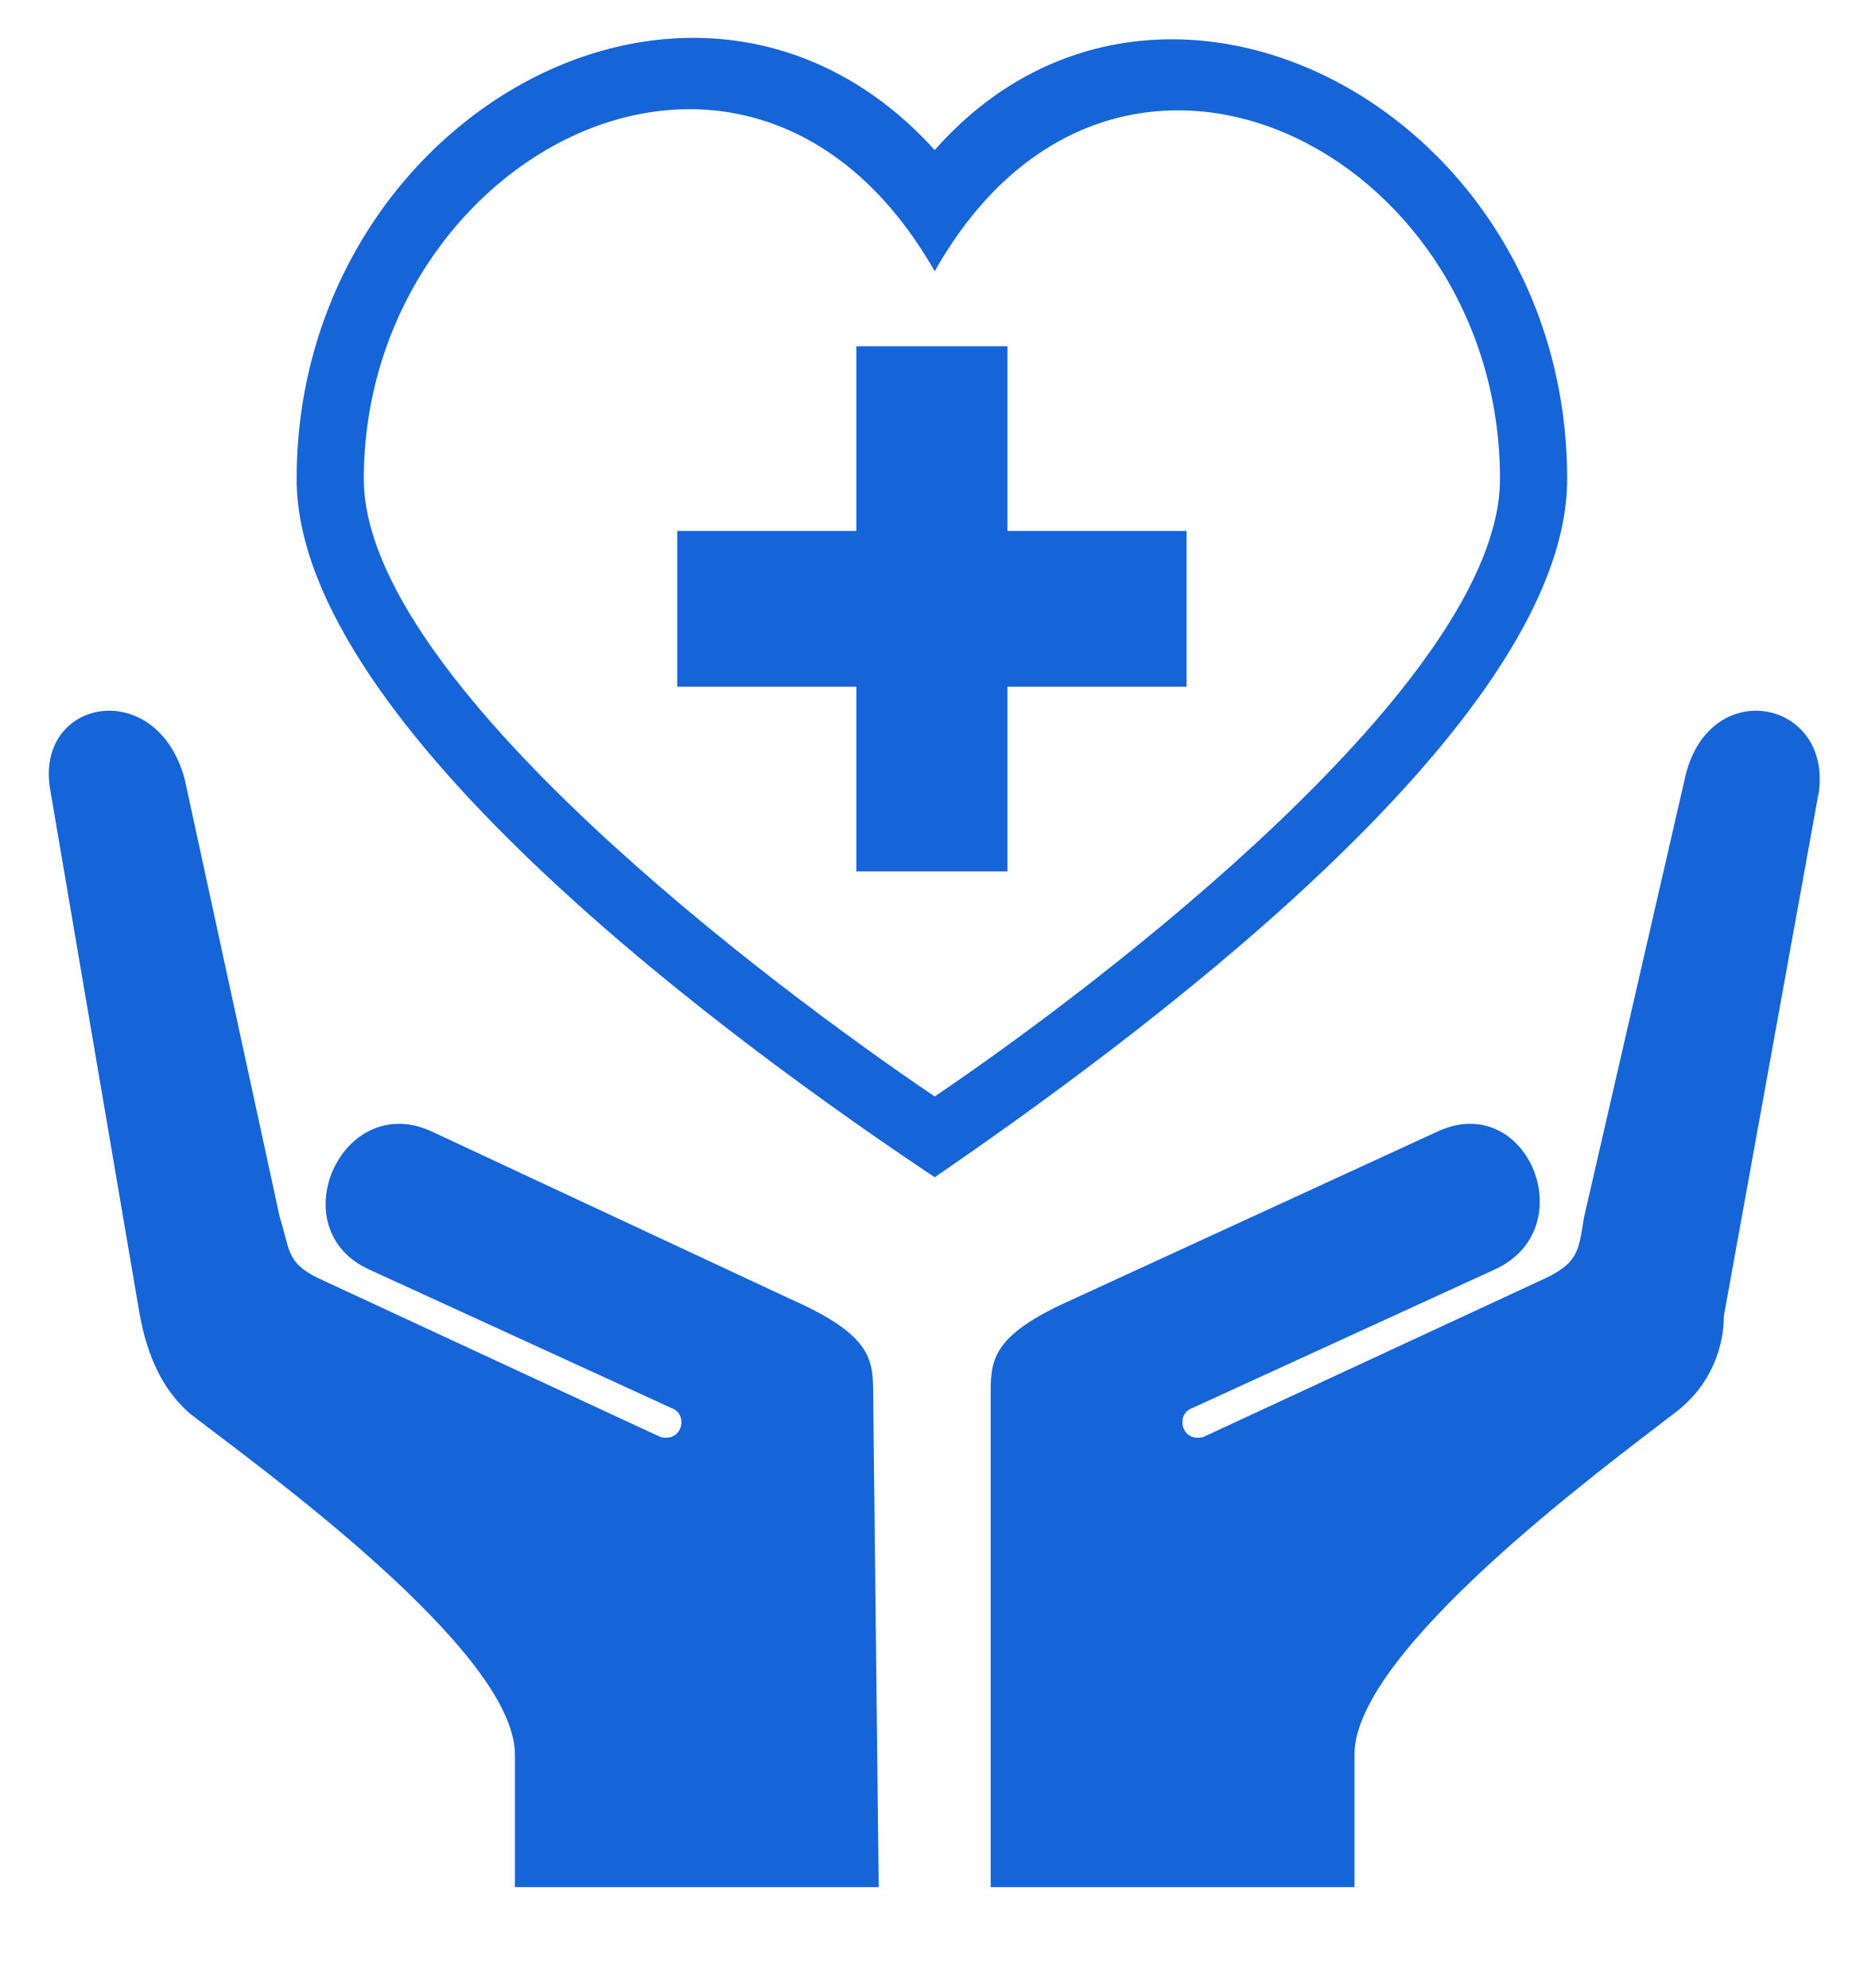
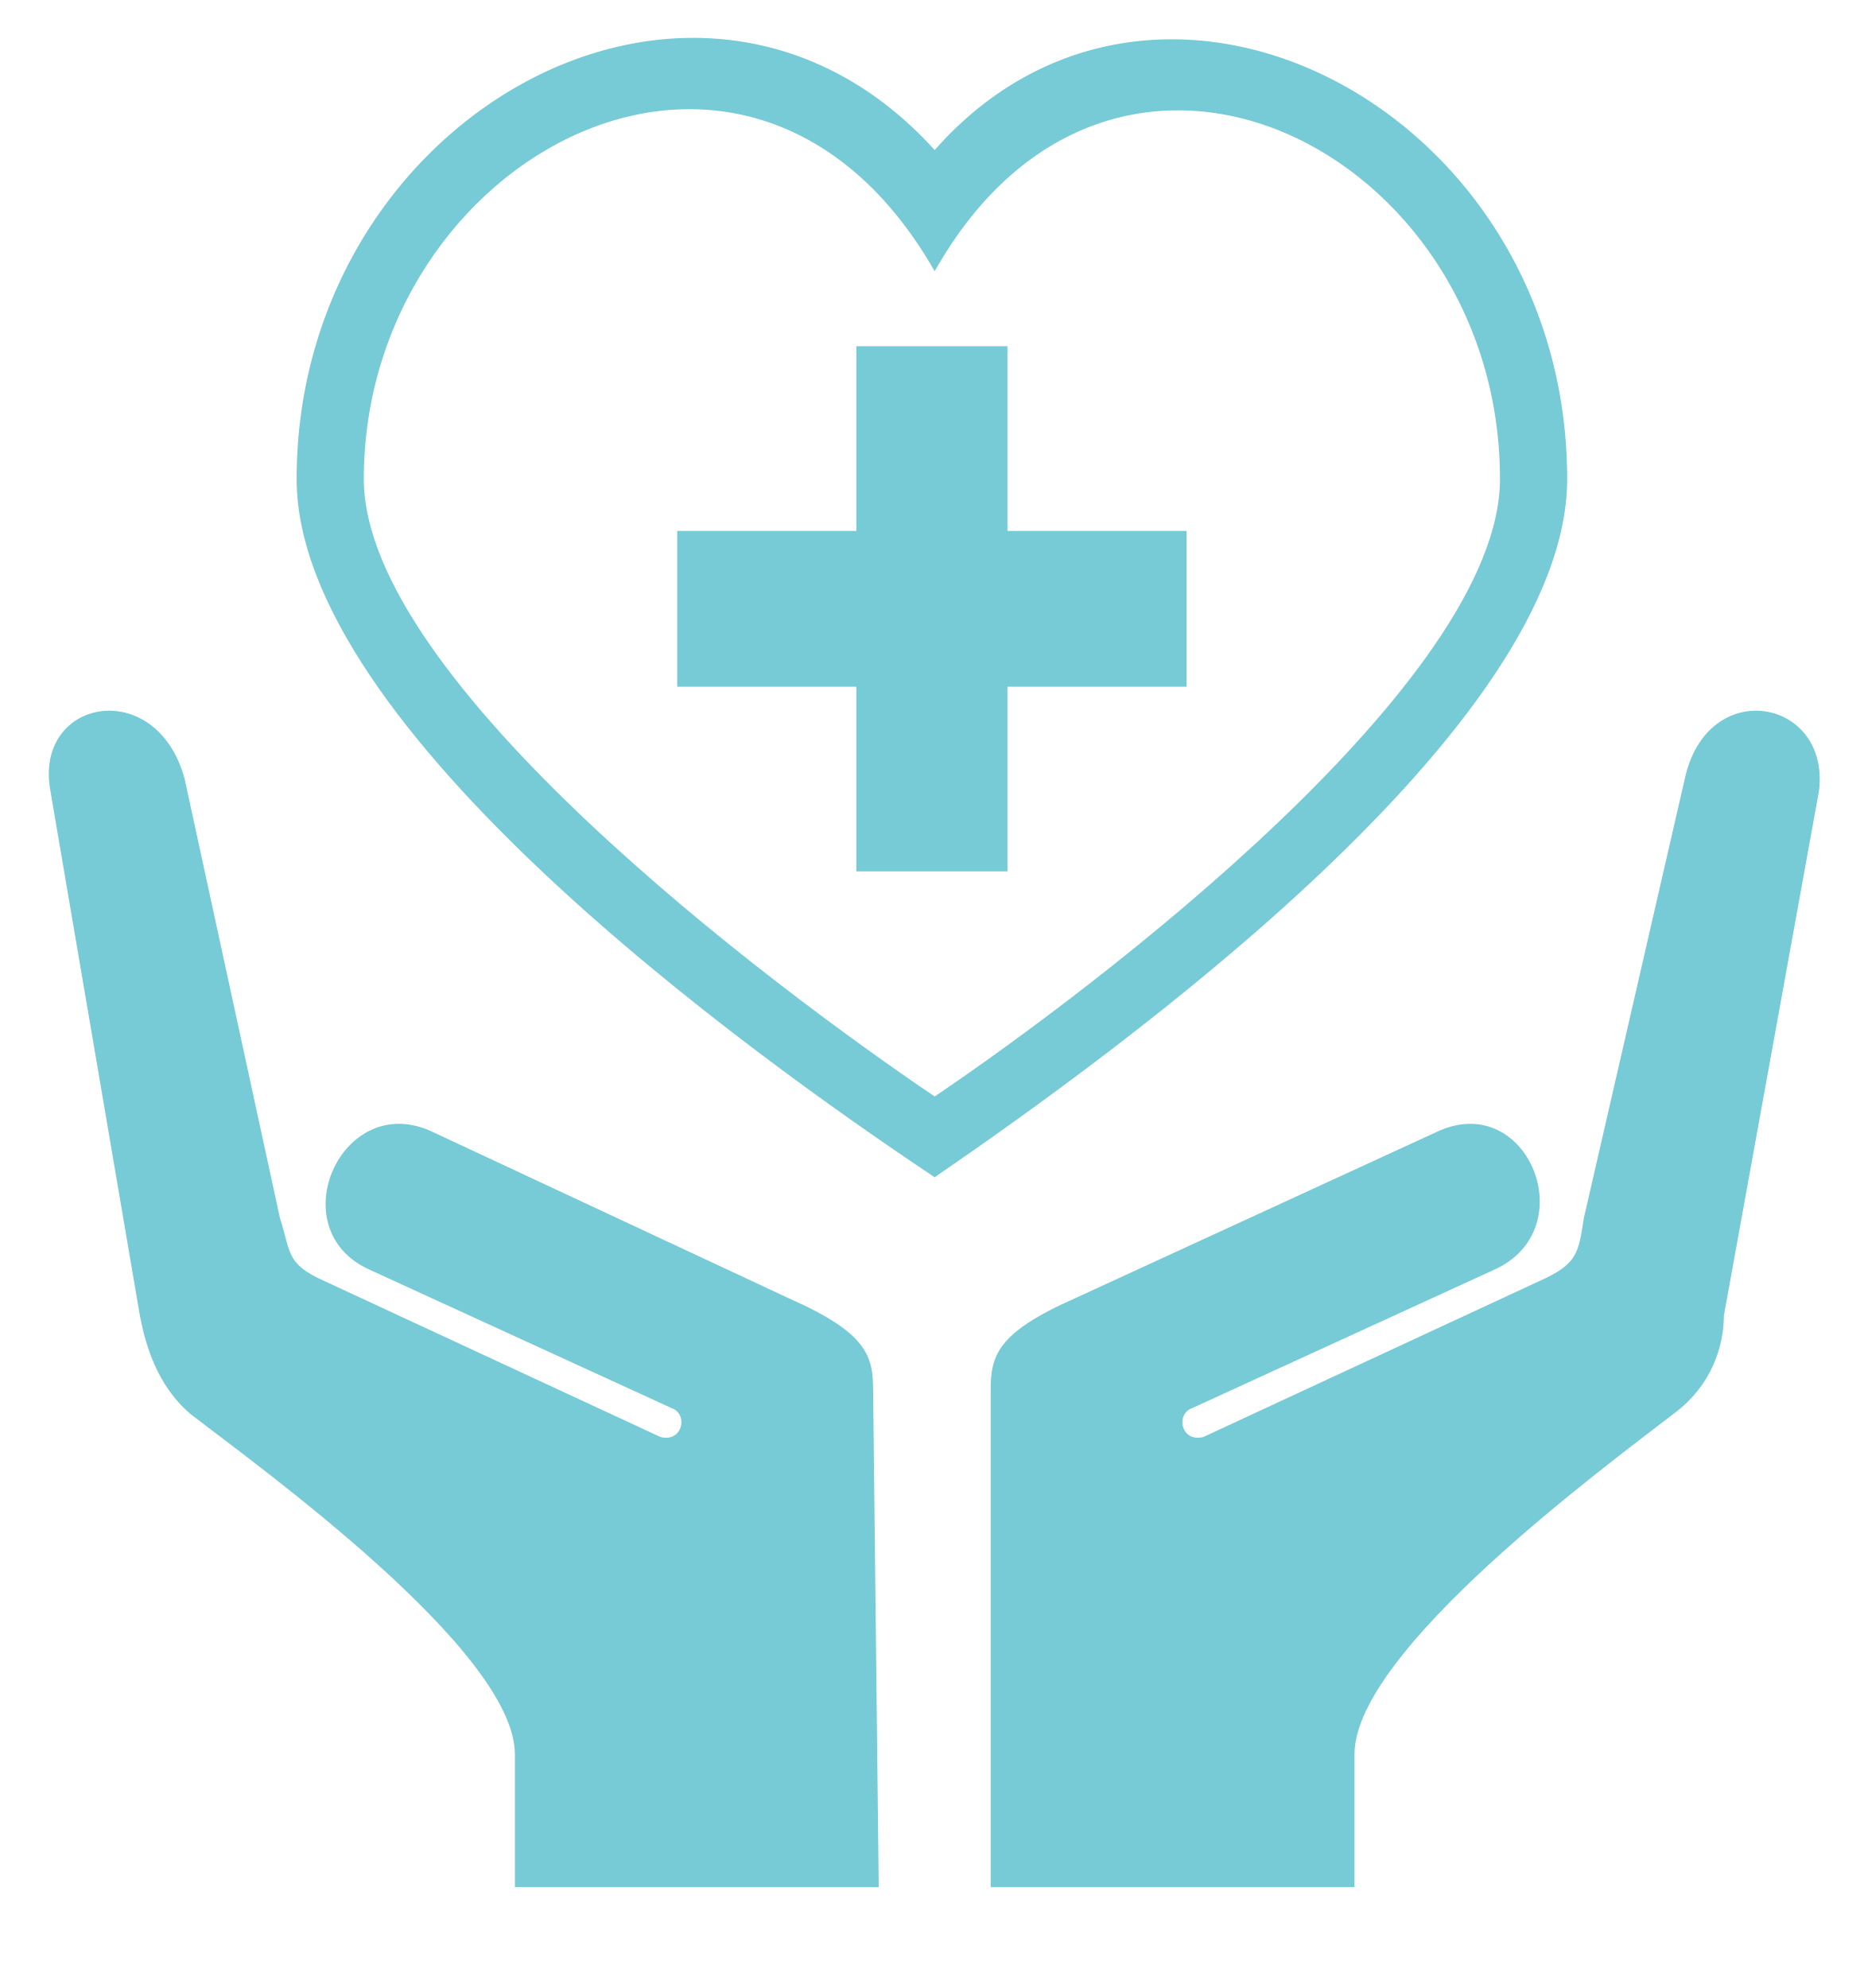
<svg xmlns="http://www.w3.org/2000/svg" width="45" height="48" viewBox="0 0 45 48" fill="none">
-   <path fill-rule="evenodd" clip-rule="evenodd" d="M1.216 19.09L3.378 31.769C3.514 32.466 3.784 33.441 4.595 34.138C6.216 35.392 12.432 39.851 12.432 42.359V45.564H21.216L21.081 33.581C21.081 32.745 20.946 32.187 19.054 31.351L10.405 27.311C8.243 26.335 6.757 29.679 8.919 30.655L16.216 33.999C16.622 34.138 16.486 34.835 15.946 34.696L7.838 30.933C6.892 30.515 7.027 30.237 6.757 29.401L4.459 18.811C3.784 16.303 0.811 16.86 1.216 19.09ZM22.568 3.623C27.973 -2.508 37.838 2.647 37.838 11.565C37.838 17.557 27.027 25.36 22.568 28.425C17.973 25.36 7.162 17.557 7.162 11.565C7.162 2.787 16.892 -2.647 22.568 3.623ZM20.676 8.36H24.324V12.819H28.649V16.581H24.324V21.04H20.676V16.581H16.351V12.819H20.676V8.36ZM22.568 26.474C26.486 23.827 36.216 16.442 36.216 11.565C36.216 3.623 26.892 -1.115 22.568 6.549C18.108 -1.254 8.784 3.762 8.784 11.565C8.784 16.442 18.649 23.827 22.568 26.474ZM43.919 19.09L41.622 31.769C41.622 32.466 41.351 33.441 40.405 34.138C38.784 35.392 32.703 39.851 32.703 42.359V45.564H23.919V33.581C23.919 32.745 24.054 32.187 25.946 31.351L34.73 27.311C36.892 26.335 38.243 29.679 36.081 30.655L28.784 33.999C28.378 34.138 28.514 34.835 29.054 34.696L37.162 30.933C38.108 30.515 38.108 30.237 38.243 29.401L40.676 18.811C41.216 16.303 44.189 16.86 43.919 19.09Z" fill="#1565D8" />
+   <path fill-rule="evenodd" clip-rule="evenodd" d="M1.216 19.09L3.378 31.769C3.513 32.466 3.784 33.441 4.595 34.138C6.216 35.392 12.432 39.851 12.432 42.359V45.564H21.216L21.081 33.581C21.081 32.745 20.946 32.187 19.054 31.351L10.405 27.311C8.243 26.335 6.757 29.679 8.919 30.655L16.216 33.999C16.622 34.138 16.486 34.835 15.946 34.696L7.838 30.933C6.892 30.515 7.027 30.237 6.757 29.401L4.459 18.811C3.784 16.303 0.811 16.86 1.216 19.09ZM22.567 3.623C27.973 -2.508 37.838 2.647 37.838 11.565C37.838 17.557 27.027 25.36 22.567 28.425C17.973 25.36 7.162 17.557 7.162 11.565C7.162 2.787 16.892 -2.647 22.567 3.623ZM20.676 8.36H24.324V12.819H28.649V16.581H24.324V21.04H20.676V16.581H16.351V12.819H20.676V8.36ZM22.567 26.474C26.486 23.827 36.216 16.442 36.216 11.565C36.216 3.623 26.892 -1.115 22.567 6.549C18.108 -1.254 8.784 3.762 8.784 11.565C8.784 16.442 18.649 23.827 22.567 26.474ZM43.919 19.09L41.621 31.769C41.621 32.466 41.351 33.441 40.405 34.138C38.784 35.392 32.703 39.851 32.703 42.359V45.564H23.919V33.581C23.919 32.745 24.054 32.187 25.946 31.351L34.73 27.311C36.892 26.335 38.243 29.679 36.081 30.655L28.784 33.999C28.378 34.138 28.513 34.835 29.054 34.696L37.162 30.933C38.108 30.515 38.108 30.237 38.243 29.401L40.676 18.811C41.216 16.303 44.189 16.86 43.919 19.09Z" fill="#76CBD7" />
</svg>
